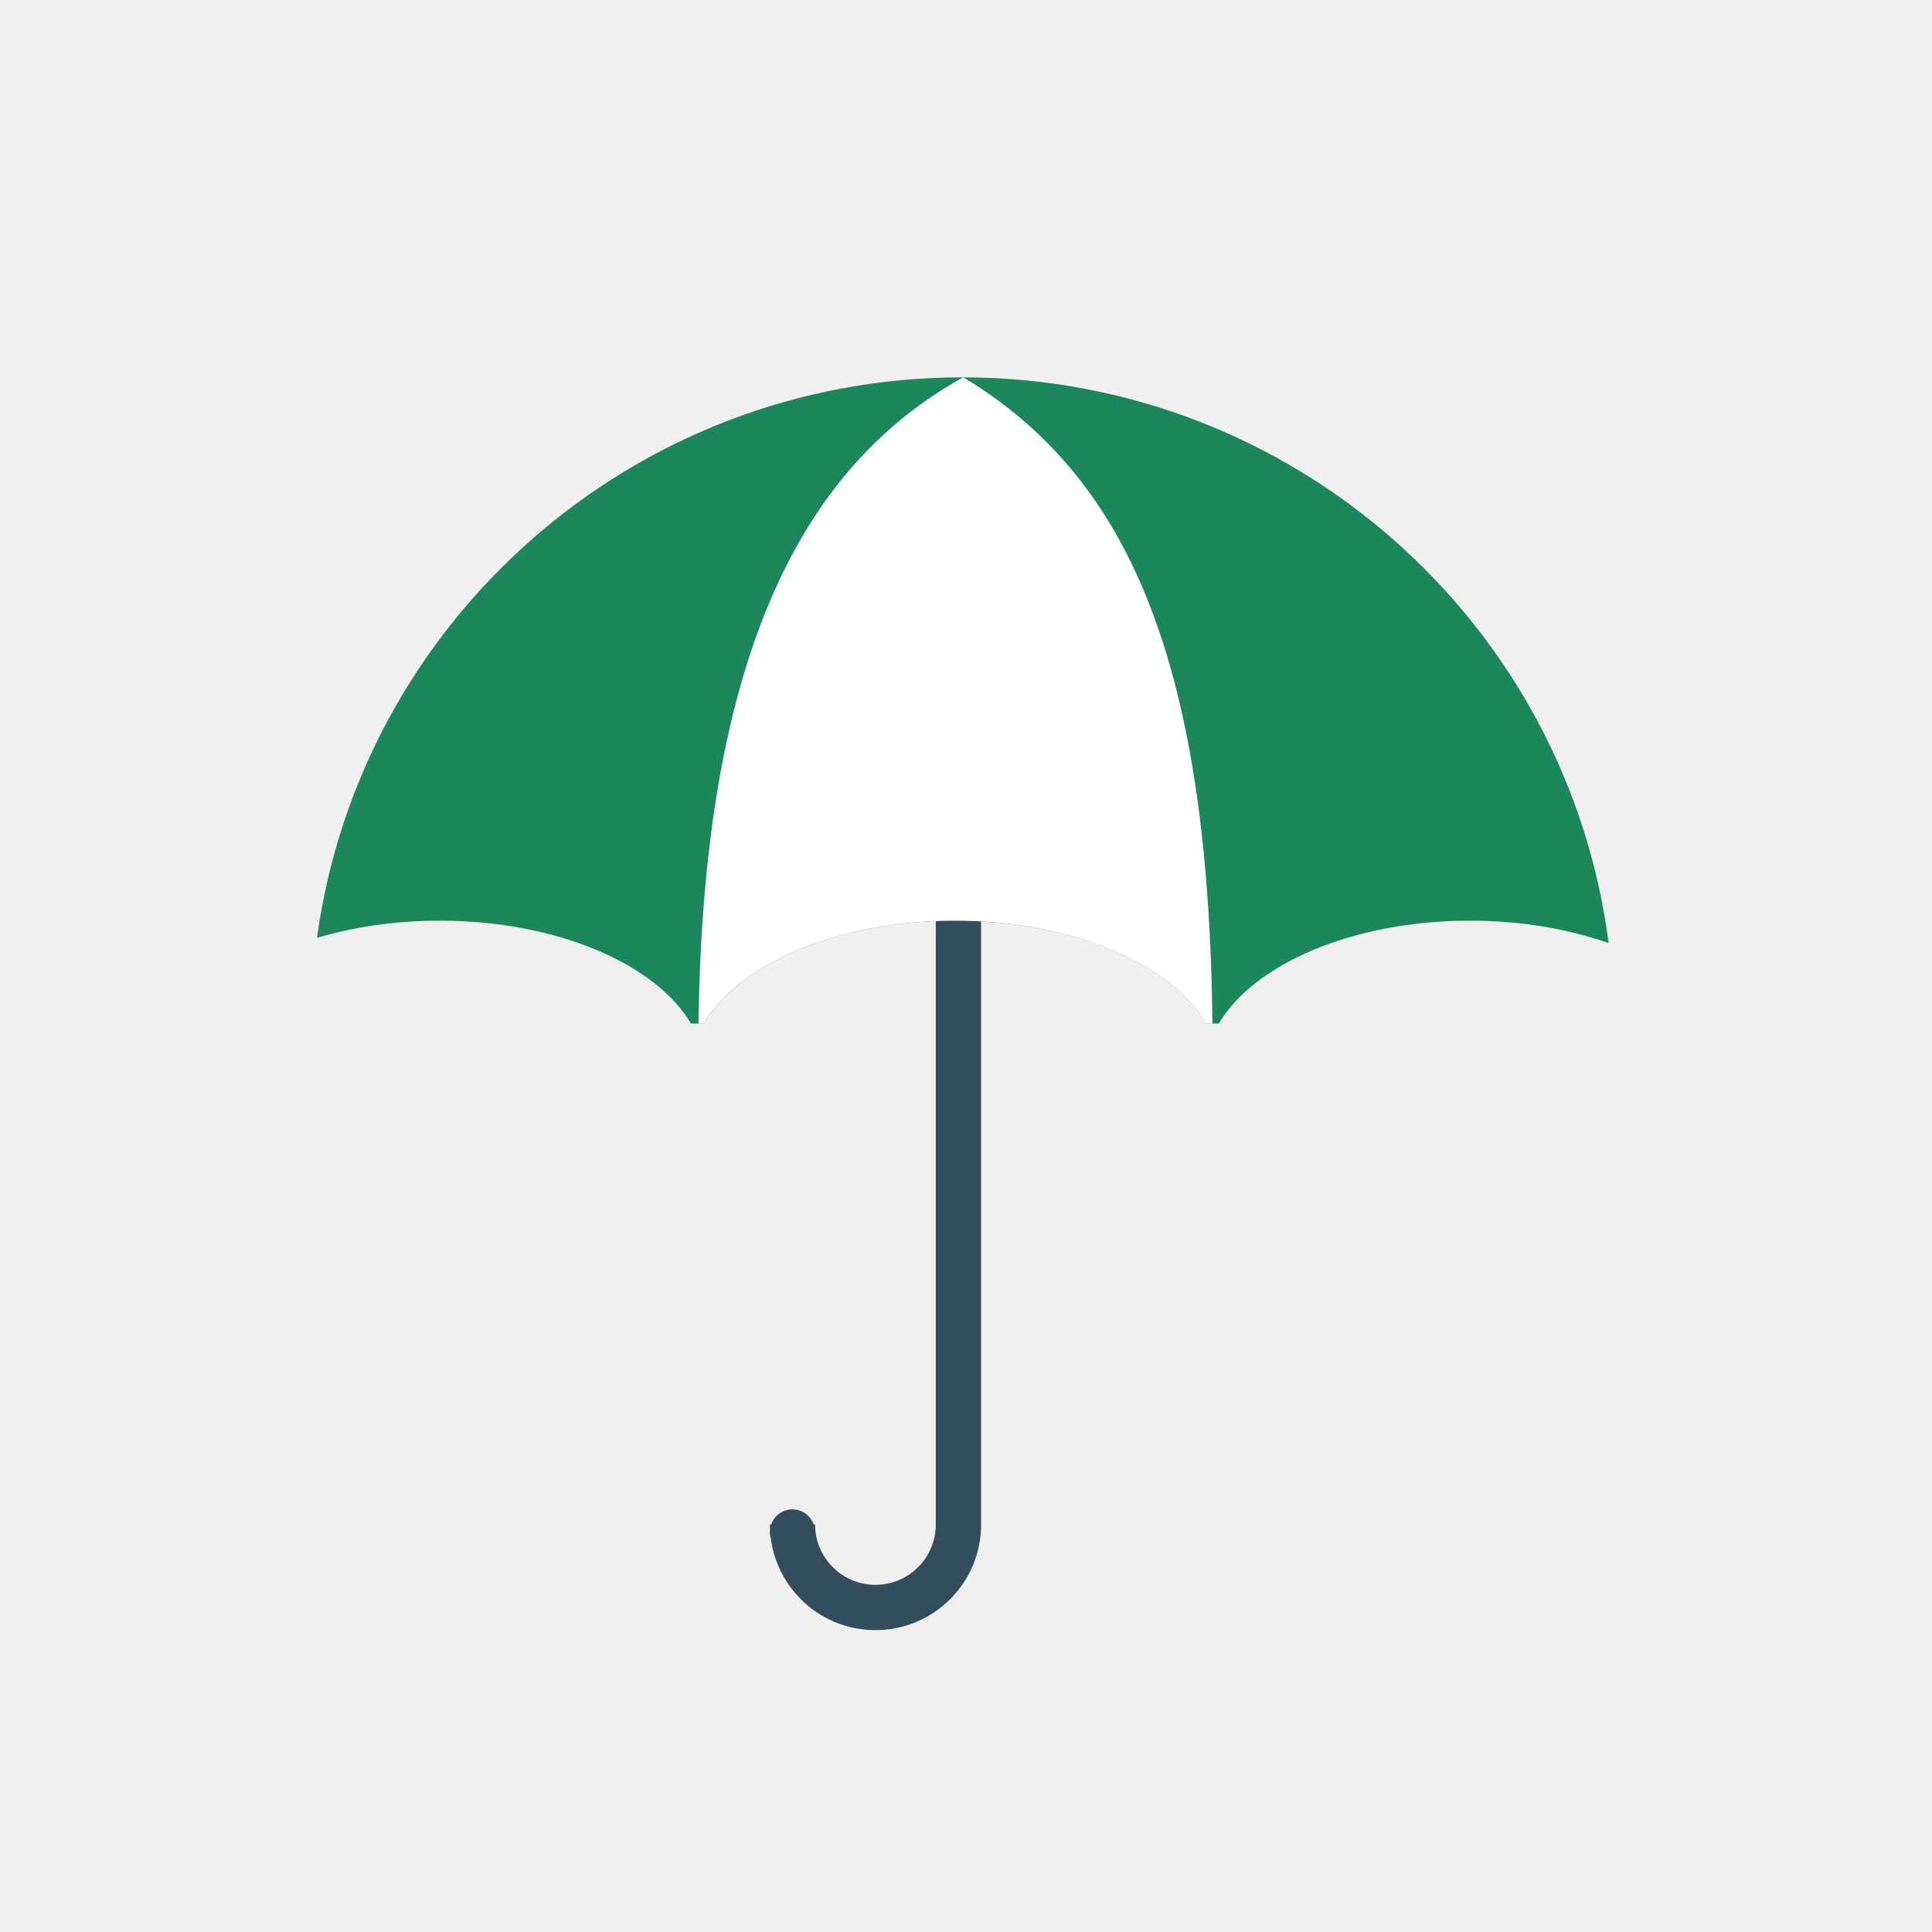
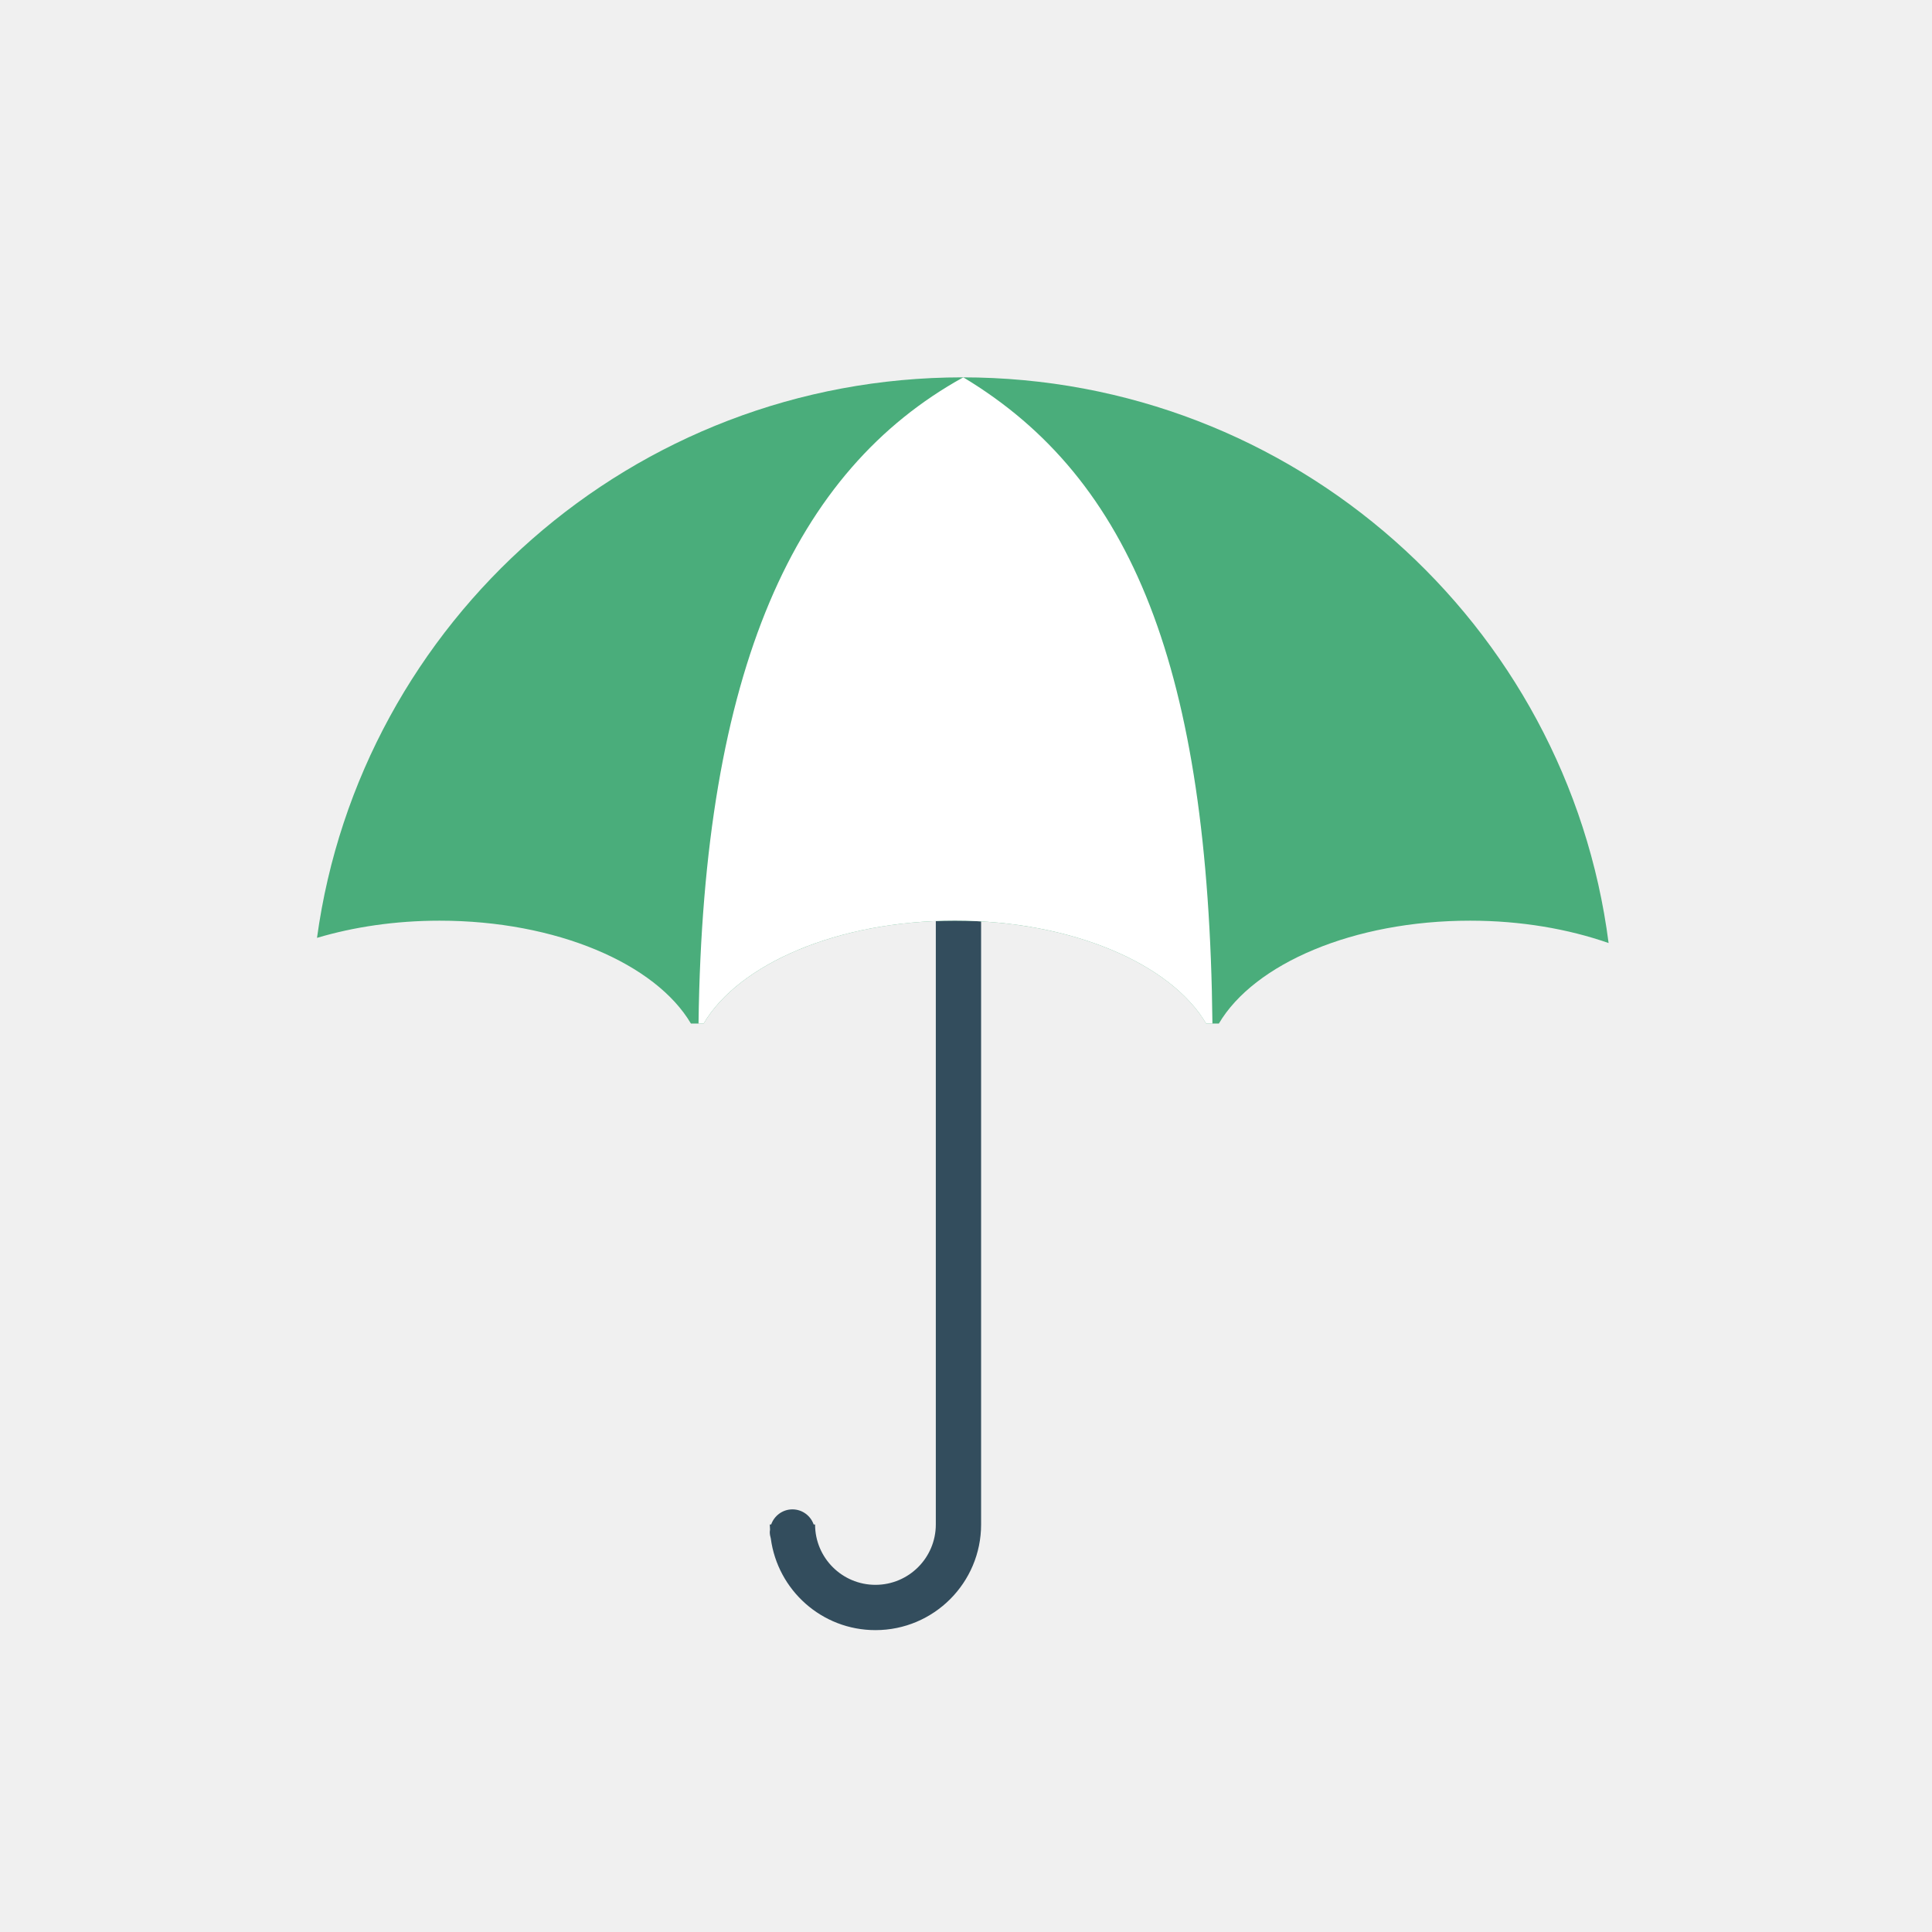
<svg xmlns="http://www.w3.org/2000/svg" width="120" height="120" viewBox="0 0 120 120" fill="none">
  <path d="M58.125 30.938V94.687C58.125 96.758 56.446 98.437 54.375 98.437C52.305 98.437 50.626 96.758 50.626 94.687H50.539C50.345 94.143 49.831 93.75 49.219 93.75C48.608 93.75 48.093 94.143 47.899 94.687H47.812L47.828 95L47.812 95.156C47.812 95.294 47.838 95.425 47.875 95.552C48.3 98.767 51.044 101.25 54.375 101.25C57.999 101.25 60.938 98.311 60.938 94.687V30.938H58.125Z" fill="#334D5D" />
-   <path d="M42.914 63.574H43.703C45.896 59.861 52.048 57.185 59.31 57.185C66.572 57.185 72.725 59.861 74.916 63.574H75.706C77.898 59.861 84.051 57.185 91.313 57.185C94.469 57.185 97.407 57.699 99.913 58.574C97.363 38.757 80.373 23.438 59.781 23.438C39.301 23.438 22.382 38.591 19.69 58.252C21.97 57.574 24.556 57.185 27.307 57.185C34.568 57.185 40.722 59.862 42.914 63.574Z" fill="#1C875A" />
+   <path d="M42.914 63.574H43.703C45.896 59.861 52.048 57.185 59.31 57.185C66.572 57.185 72.725 59.861 74.916 63.574H75.706C77.898 59.861 84.051 57.185 91.313 57.185C94.469 57.185 97.407 57.699 99.913 58.574C97.363 38.757 80.373 23.438 59.781 23.438C39.301 23.438 22.382 38.591 19.69 58.252C21.97 57.574 24.556 57.185 27.307 57.185C34.568 57.185 40.722 59.862 42.914 63.574Z" fill="#4aad7b" />
  <path d="M43.702 63.574C45.895 59.861 52.047 57.184 59.309 57.184C66.571 57.184 72.724 59.861 74.915 63.574H75.306C75.069 41.578 70.34 29.749 59.832 23.438H59.828C49.365 29.227 43.674 41.55 43.387 63.574C43.387 63.574 43.702 63.574 43.702 63.574Z" fill="white" />
</svg>
